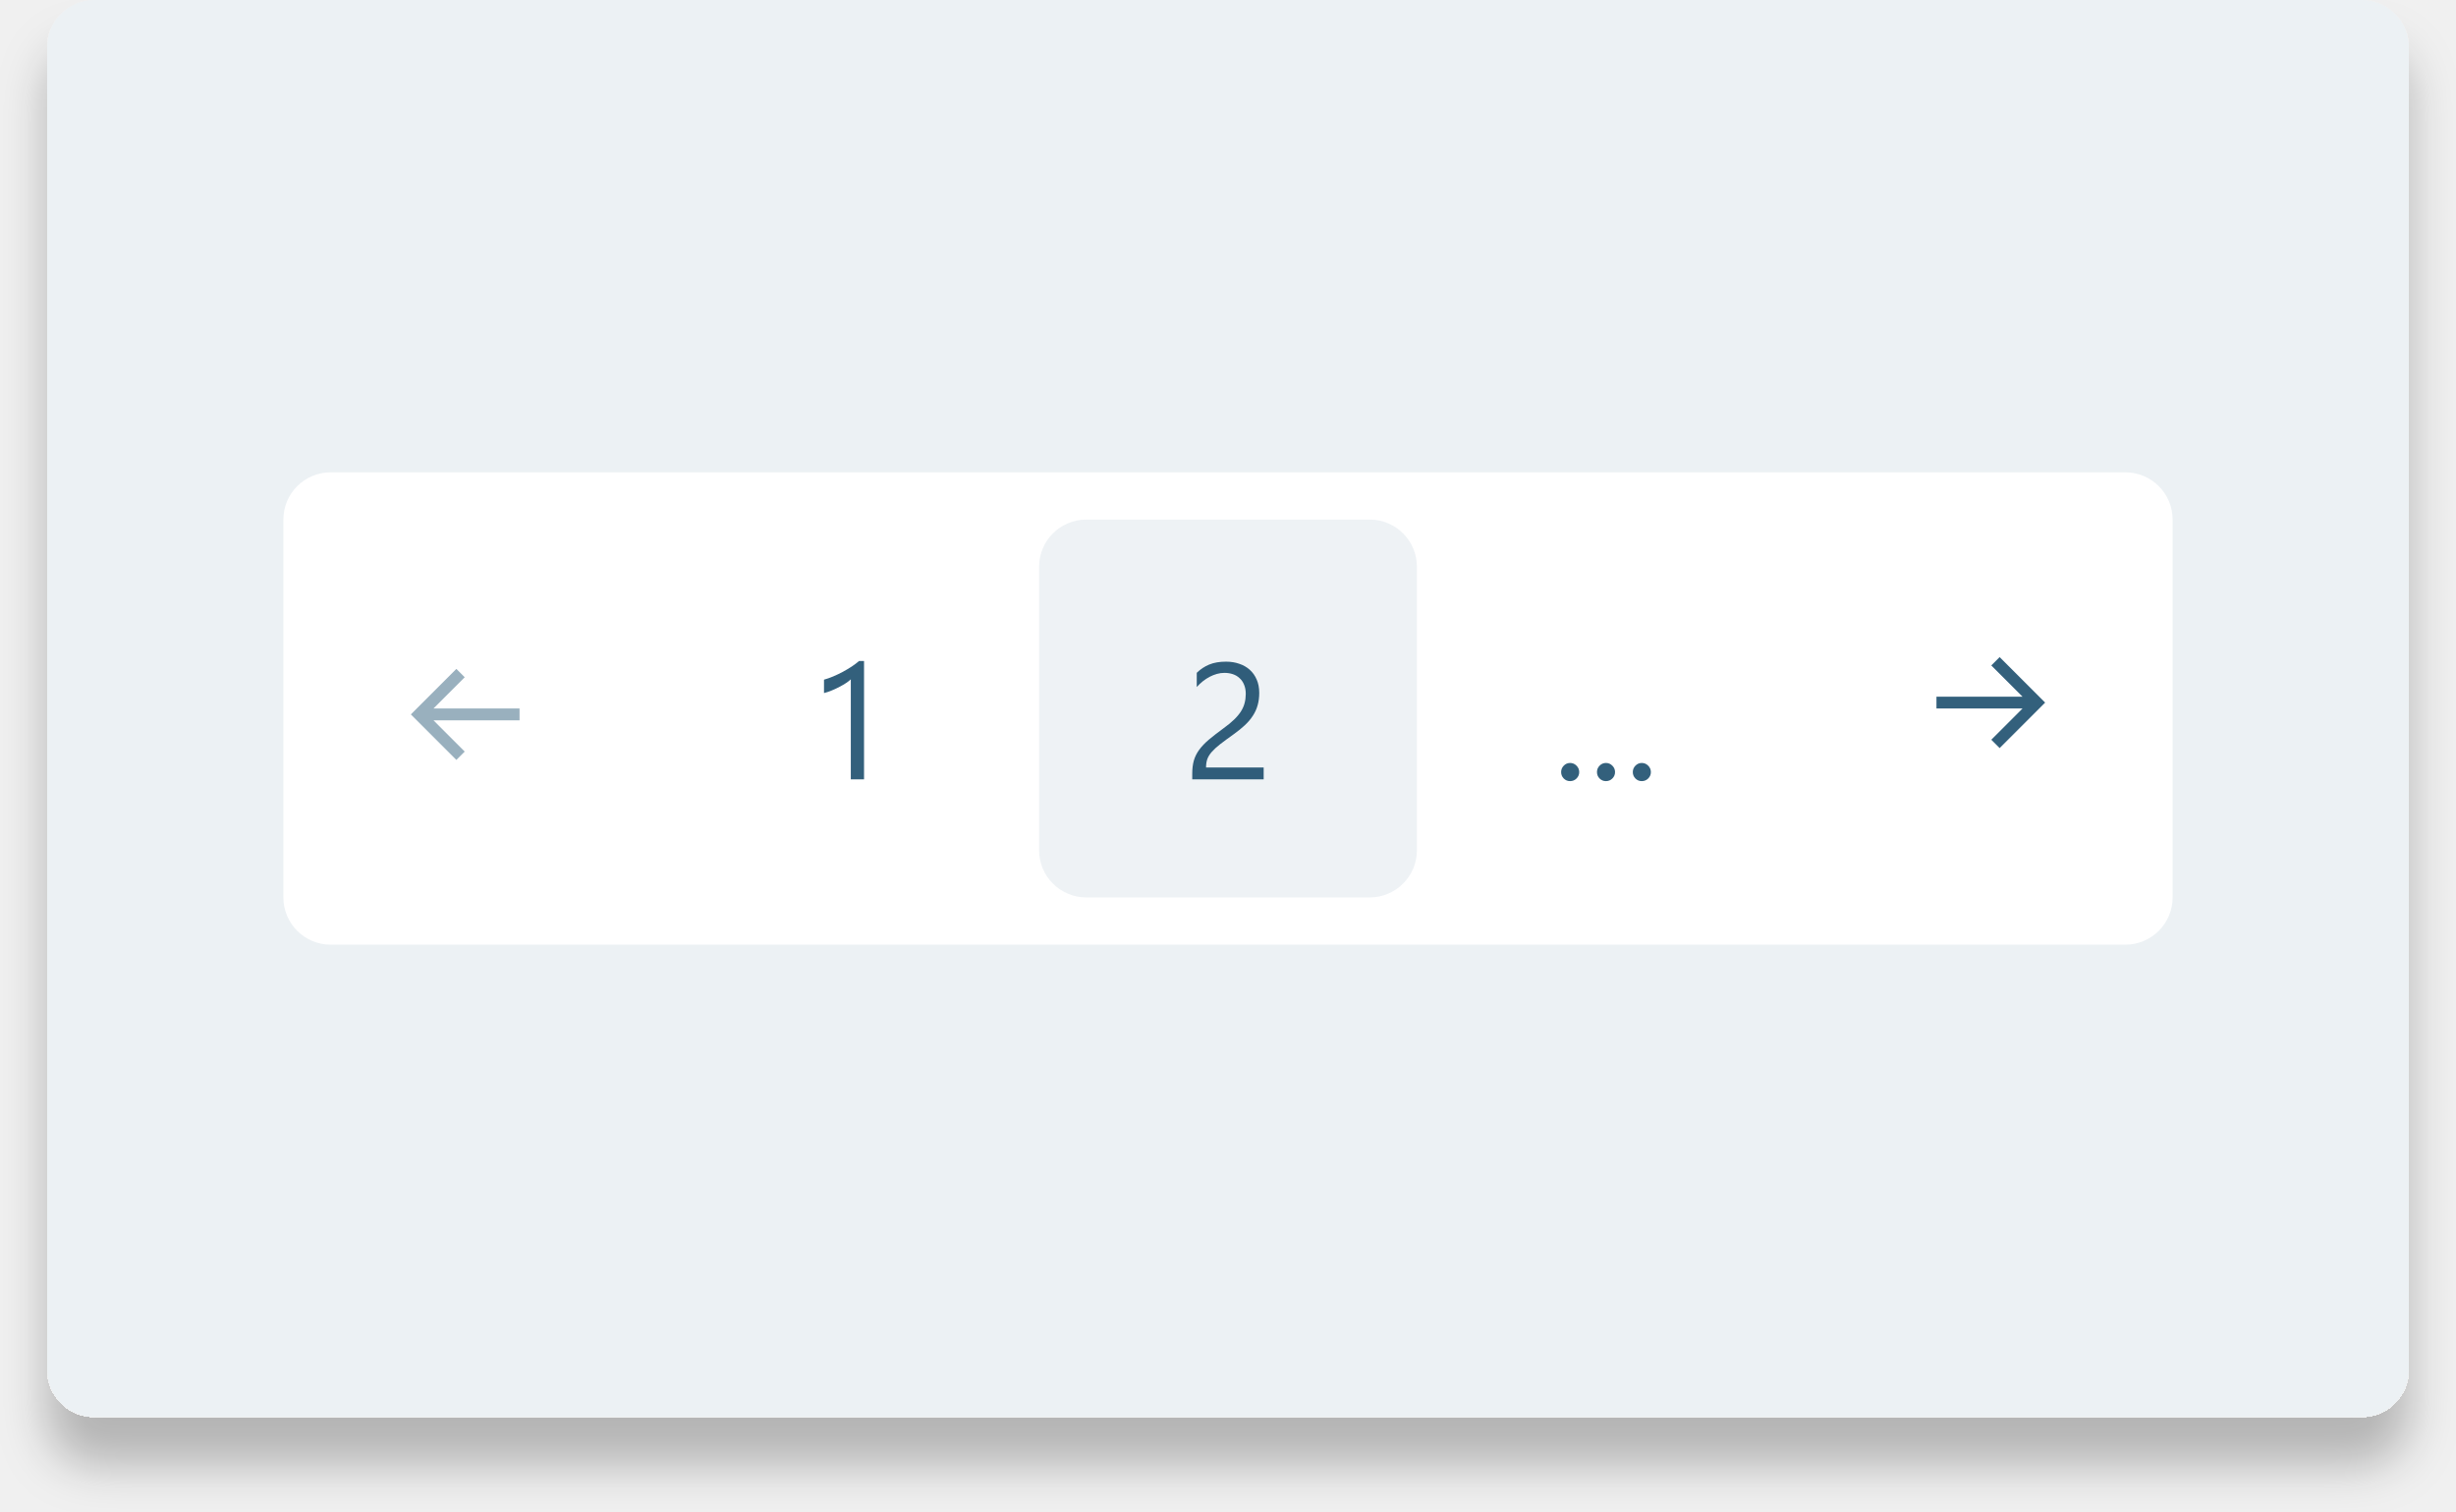
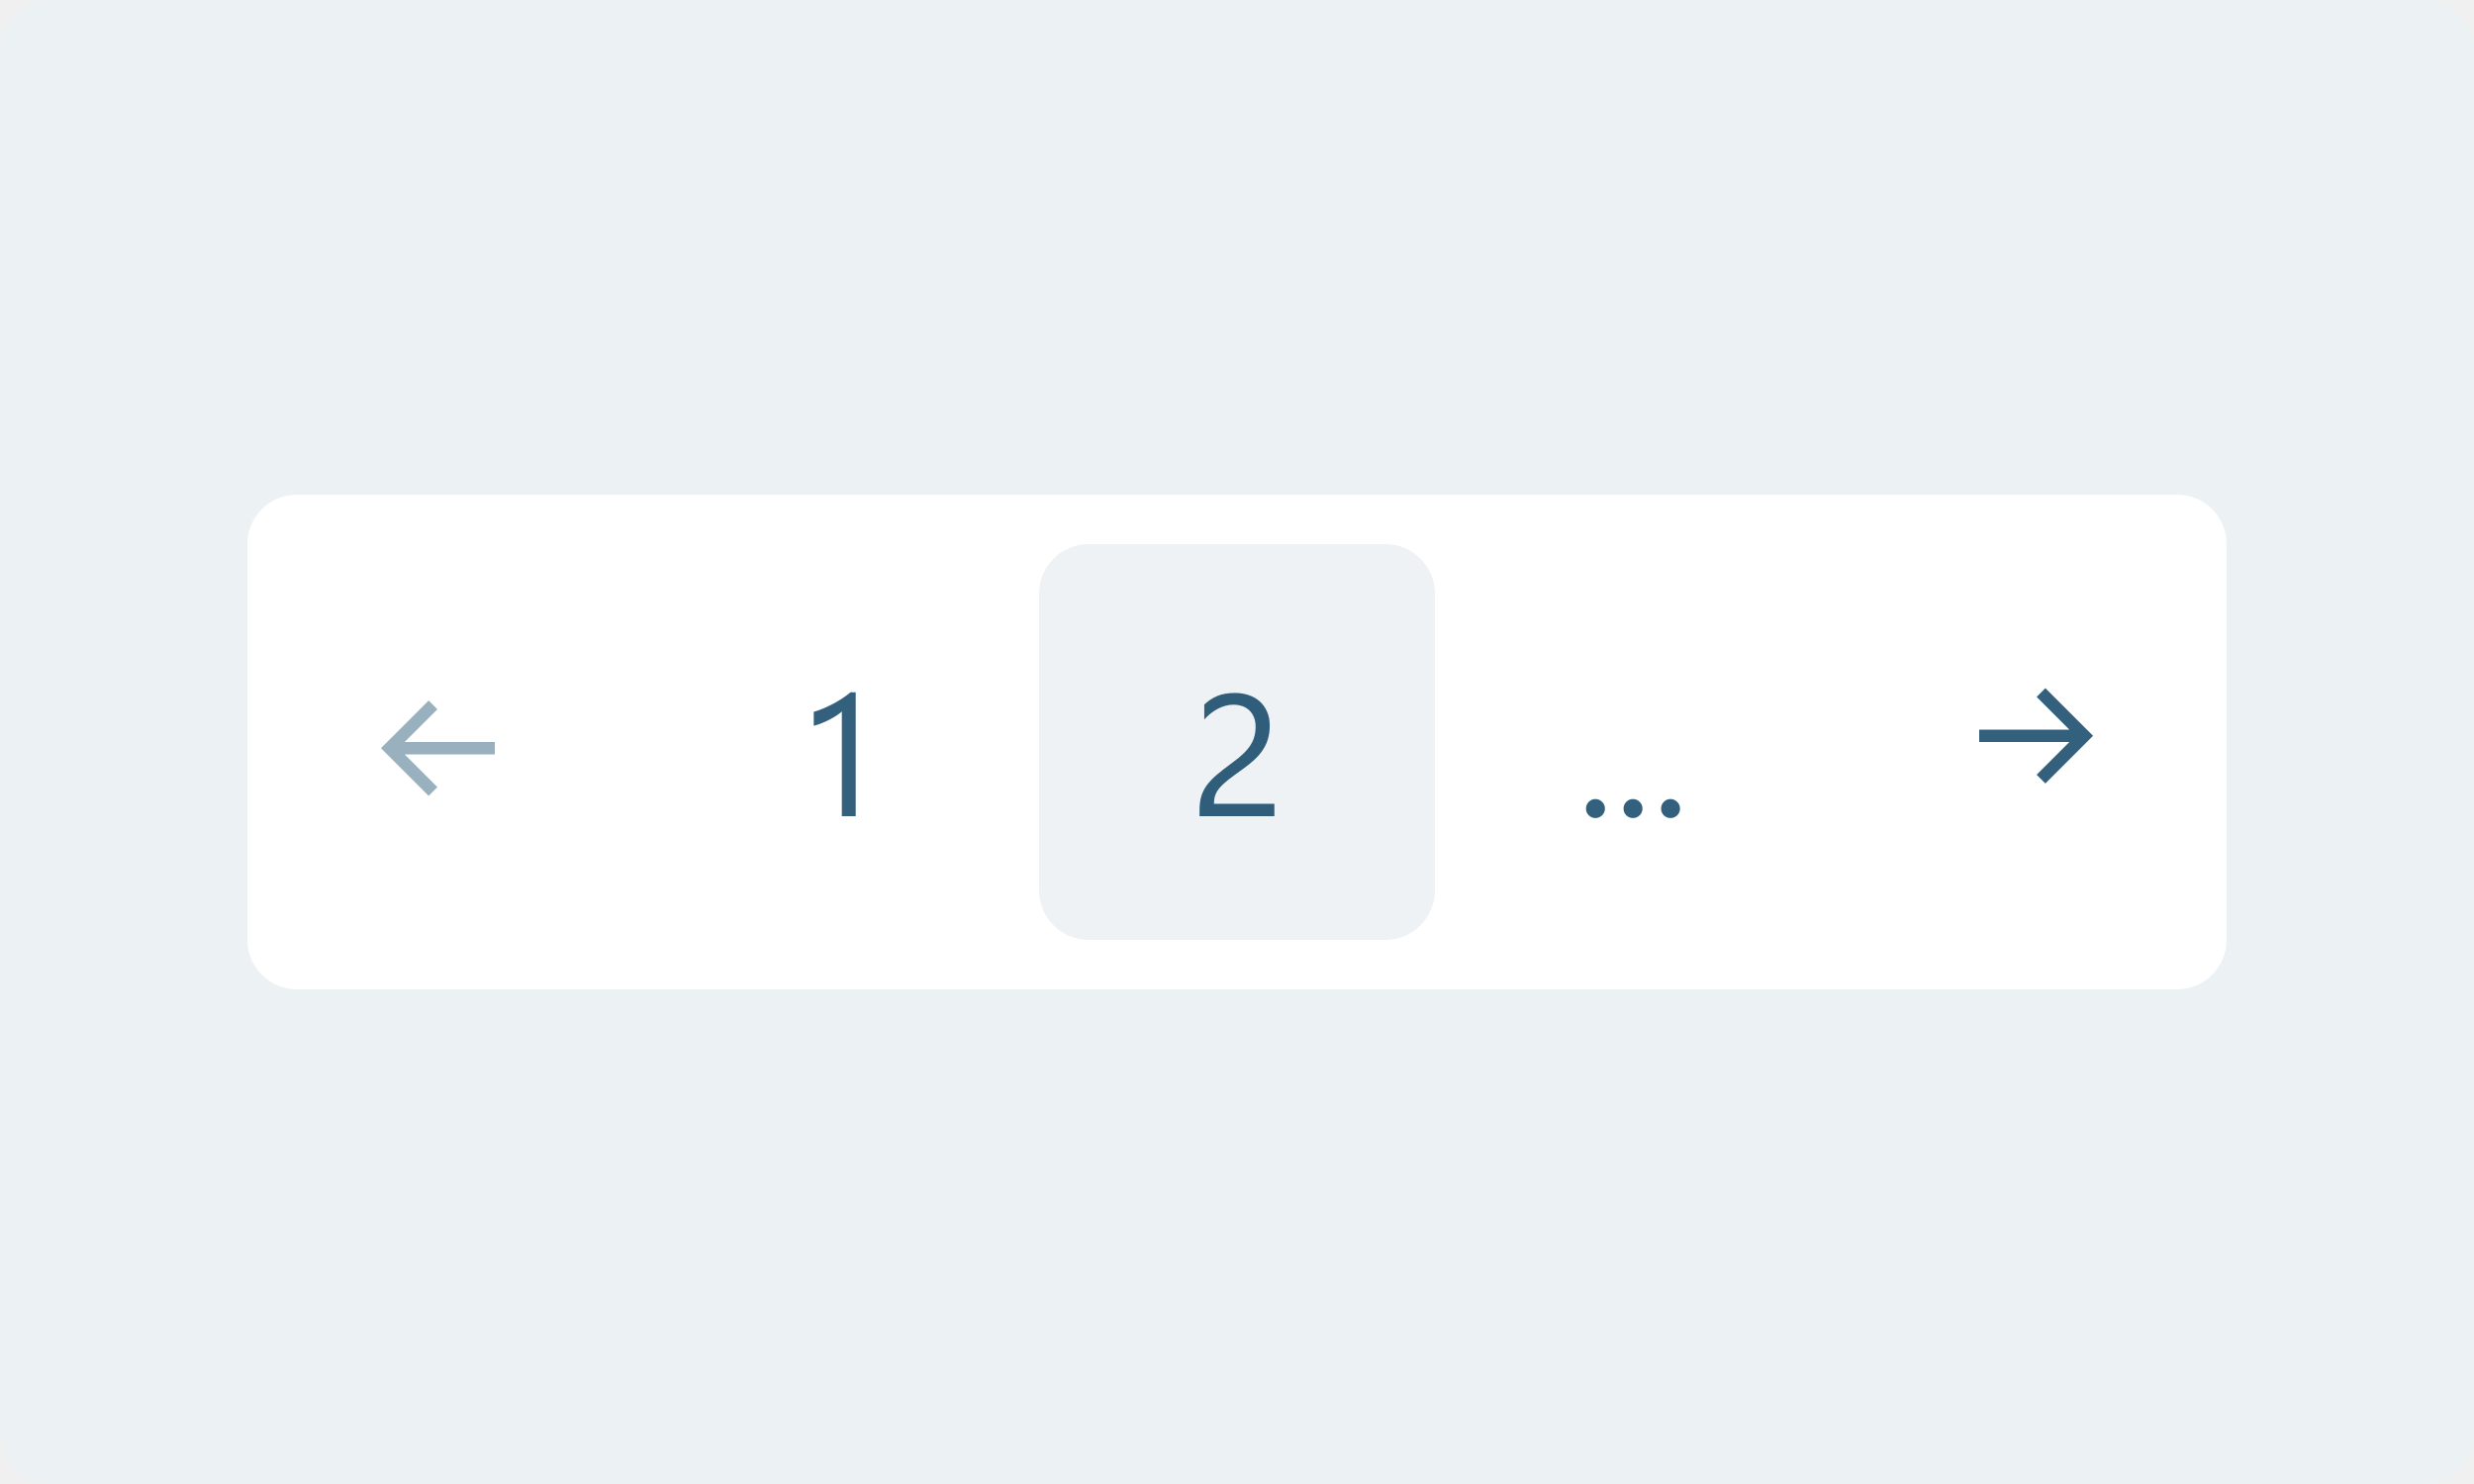
- <svg xmlns="http://www.w3.org/2000/svg" width="208" height="128" viewBox="0 0 208 128" fill="none">
-   <g filter="url(#filter0_d_1885_15915)">
-     <path d="M4 4C4 1.791 5.791 0 8 0H200C202.209 0 204 1.791 204 4V116C204 118.209 202.209 120 200 120H8C5.791 120 4 118.209 4 116V4Z" fill="#ECF1F4" />
-     <rect x="24" y="40" width="160" height="40" rx="4" fill="white" />
-     <g opacity="0.5">
-       <path d="M36.711 60L39.357 57.354L38.65 56.647L34.796 60.5L38.65 64.354L39.357 63.647L36.711 61H44V60H36.711Z" fill="#00395C" fill-opacity="0.8" />
-     </g>
-     <path d="M73.176 66H72.055V57.53C71.968 57.617 71.841 57.717 71.672 57.831C71.508 57.94 71.321 58.05 71.111 58.159C70.906 58.269 70.688 58.371 70.455 58.467C70.227 58.562 70.004 58.638 69.785 58.692V57.558C70.031 57.489 70.291 57.398 70.564 57.284C70.842 57.166 71.114 57.036 71.378 56.895C71.647 56.749 71.9 56.598 72.137 56.443C72.374 56.284 72.579 56.129 72.752 55.978H73.176V66Z" fill="#00395C" fill-opacity="0.8" />
-     <rect x="88" y="44" width="32" height="32" rx="4" fill="#004269" fill-opacity="0.07" />
-     <path d="M105.504 58.768C105.504 58.467 105.456 58.205 105.36 57.981C105.269 57.758 105.142 57.574 104.978 57.428C104.818 57.277 104.629 57.166 104.41 57.093C104.191 57.02 103.954 56.983 103.699 56.983C103.48 56.983 103.266 57.013 103.057 57.072C102.847 57.132 102.642 57.214 102.441 57.318C102.245 57.423 102.054 57.548 101.867 57.694C101.685 57.84 101.514 58.002 101.354 58.18V56.977C101.669 56.671 102.02 56.439 102.407 56.279C102.799 56.115 103.275 56.033 103.836 56.033C104.237 56.033 104.608 56.092 104.95 56.211C105.292 56.325 105.588 56.493 105.839 56.717C106.09 56.94 106.285 57.216 106.427 57.544C106.573 57.872 106.646 58.248 106.646 58.672C106.646 59.059 106.6 59.41 106.509 59.725C106.422 60.039 106.288 60.335 106.105 60.613C105.928 60.891 105.702 61.158 105.429 61.413C105.155 61.668 104.834 61.928 104.465 62.192C104.005 62.52 103.624 62.801 103.323 63.033C103.027 63.266 102.79 63.484 102.612 63.69C102.439 63.89 102.316 64.093 102.243 64.298C102.175 64.498 102.141 64.731 102.141 64.995H107.021V66H100.972V65.515C100.972 65.095 101.017 64.726 101.108 64.407C101.2 64.088 101.35 63.785 101.56 63.498C101.769 63.211 102.043 62.924 102.38 62.637C102.722 62.35 103.139 62.026 103.631 61.666C103.986 61.411 104.283 61.167 104.52 60.935C104.761 60.702 104.955 60.47 105.101 60.237C105.246 60.005 105.349 59.77 105.408 59.533C105.472 59.292 105.504 59.036 105.504 58.768Z" fill="#00395C" fill-opacity="0.8" />
-     <path d="M132.972 66.15C132.762 66.15 132.582 66.075 132.432 65.925C132.286 65.774 132.213 65.594 132.213 65.385C132.213 65.175 132.286 64.995 132.432 64.845C132.582 64.69 132.762 64.612 132.972 64.612C133.186 64.612 133.368 64.69 133.519 64.845C133.669 64.995 133.744 65.175 133.744 65.385C133.744 65.594 133.669 65.774 133.519 65.925C133.368 66.075 133.186 66.15 132.972 66.15ZM136.007 66.15C135.797 66.15 135.617 66.075 135.467 65.925C135.321 65.774 135.248 65.594 135.248 65.385C135.248 65.175 135.321 64.995 135.467 64.845C135.617 64.69 135.797 64.612 136.007 64.612C136.221 64.612 136.403 64.69 136.554 64.845C136.704 64.995 136.779 65.175 136.779 65.385C136.779 65.594 136.704 65.774 136.554 65.925C136.403 66.075 136.221 66.15 136.007 66.15ZM139.042 66.15C138.832 66.15 138.652 66.075 138.502 65.925C138.356 65.774 138.283 65.594 138.283 65.385C138.283 65.175 138.356 64.995 138.502 64.845C138.652 64.69 138.832 64.612 139.042 64.612C139.256 64.612 139.438 64.69 139.589 64.845C139.739 64.995 139.814 65.175 139.814 65.385C139.814 65.594 139.739 65.774 139.589 65.925C139.438 66.075 139.256 66.15 139.042 66.15Z" fill="#00395C" fill-opacity="0.8" />
-     <path d="M171.289 60L168.643 62.646L169.35 63.353L173.204 59.5L169.35 55.646L168.643 56.353L171.289 59L164 59L164 60L171.289 60Z" fill="#00395C" fill-opacity="0.8" />
+ <svg xmlns="http://www.w3.org/2000/svg" width="200" height="120" viewBox="0 0 200 120" fill="none">
+   <path d="M0 4C0 1.791 1.791 0 4 0H196C198.209 0 200 1.791 200 4V116C200 118.209 198.209 120 196 120H4C1.791 120 0 118.209 0 116V4Z" fill="#ECF1F4" />
+   <rect x="20" y="40" width="160" height="40" rx="4" fill="white" />
+   <g opacity="0.5">
+     <path d="M32.711 60L35.357 57.354L34.65 56.647L30.796 60.5L34.65 64.354L35.357 63.647L32.711 61H40V60H32.711Z" fill="#00395C" fill-opacity="0.8" />
  </g>
-   <defs>
-     <filter id="filter0_d_1885_15915" x="0" y="0" width="208" height="128" filterUnits="userSpaceOnUse" color-interpolation-filters="sRGB">
-       <feFlood flood-opacity="0" result="BackgroundImageFix" />
-       <feColorMatrix in="SourceAlpha" type="matrix" values="0 0 0 0 0 0 0 0 0 0 0 0 0 0 0 0 0 0 127 0" result="hardAlpha" />
-       <feOffset dy="4" />
-       <feGaussianBlur stdDeviation="2" />
-       <feComposite in2="hardAlpha" operator="out" />
-       <feColorMatrix type="matrix" values="0 0 0 0 0 0 0 0 0 0 0 0 0 0 0 0 0 0 0.25 0" />
-       <feBlend mode="normal" in2="BackgroundImageFix" result="effect1_dropShadow_1885_15915" />
-       <feBlend mode="normal" in="SourceGraphic" in2="effect1_dropShadow_1885_15915" result="shape" />
-     </filter>
-   </defs>
+   <path d="M69.176 66H68.055V57.53C67.968 57.617 67.841 57.717 67.672 57.831C67.508 57.94 67.321 58.05 67.111 58.159C66.906 58.269 66.688 58.371 66.455 58.467C66.227 58.562 66.004 58.638 65.785 58.692V57.558C66.031 57.489 66.291 57.398 66.564 57.284C66.842 57.166 67.114 57.036 67.378 56.895C67.647 56.749 67.9 56.598 68.137 56.443C68.374 56.284 68.579 56.129 68.752 55.978H69.176V66Z" fill="#00395C" fill-opacity="0.8" />
+   <rect x="84" y="44" width="32" height="32" rx="4" fill="#004269" fill-opacity="0.07" />
+   <path d="M101.504 58.768C101.504 58.467 101.456 58.205 101.36 57.981C101.269 57.758 101.142 57.574 100.978 57.428C100.818 57.277 100.629 57.166 100.41 57.093C100.191 57.02 99.954 56.983 99.699 56.983C99.481 56.983 99.266 57.013 99.057 57.072C98.847 57.132 98.642 57.214 98.441 57.318C98.245 57.423 98.054 57.548 97.867 57.694C97.685 57.84 97.514 58.002 97.355 58.18V56.977C97.669 56.671 98.02 56.439 98.407 56.279C98.799 56.115 99.275 56.033 99.836 56.033C100.237 56.033 100.608 56.092 100.95 56.211C101.292 56.325 101.588 56.493 101.839 56.717C102.09 56.94 102.285 57.216 102.427 57.544C102.573 57.872 102.646 58.248 102.646 58.672C102.646 59.059 102.6 59.41 102.509 59.725C102.422 60.039 102.288 60.335 102.105 60.613C101.928 60.891 101.702 61.158 101.429 61.413C101.155 61.668 100.834 61.928 100.465 62.192C100.005 62.52 99.624 62.801 99.323 63.033C99.027 63.266 98.79 63.484 98.612 63.69C98.439 63.89 98.316 64.093 98.243 64.298C98.175 64.498 98.141 64.731 98.141 64.995H103.021V66H96.972V65.515C96.972 65.095 97.017 64.726 97.108 64.407C97.2 64.088 97.35 63.785 97.56 63.498C97.769 63.211 98.043 62.924 98.38 62.637C98.722 62.35 99.139 62.026 99.631 61.666C99.986 61.411 100.283 61.167 100.52 60.935C100.761 60.702 100.955 60.47 101.101 60.237C101.246 60.005 101.349 59.77 101.408 59.533C101.472 59.292 101.504 59.036 101.504 58.768Z" fill="#00395C" fill-opacity="0.8" />
+   <path d="M128.972 66.15C128.762 66.15 128.582 66.075 128.432 65.925C128.286 65.774 128.213 65.594 128.213 65.385C128.213 65.175 128.286 64.995 128.432 64.845C128.582 64.69 128.762 64.612 128.972 64.612C129.186 64.612 129.368 64.69 129.519 64.845C129.669 64.995 129.744 65.175 129.744 65.385C129.744 65.594 129.669 65.774 129.519 65.925C129.368 66.075 129.186 66.15 128.972 66.15ZM132.007 66.15C131.797 66.15 131.617 66.075 131.467 65.925C131.321 65.774 131.248 65.594 131.248 65.385C131.248 65.175 131.321 64.995 131.467 64.845C131.617 64.69 131.797 64.612 132.007 64.612C132.221 64.612 132.403 64.69 132.554 64.845C132.704 64.995 132.779 65.175 132.779 65.385C132.779 65.594 132.704 65.774 132.554 65.925C132.403 66.075 132.221 66.15 132.007 66.15ZM135.042 66.15C134.832 66.15 134.652 66.075 134.502 65.925C134.356 65.774 134.283 65.594 134.283 65.385C134.283 65.175 134.356 64.995 134.502 64.845C134.652 64.69 134.832 64.612 135.042 64.612C135.256 64.612 135.438 64.69 135.589 64.845C135.739 64.995 135.814 65.175 135.814 65.385C135.814 65.594 135.739 65.774 135.589 65.925C135.438 66.075 135.256 66.15 135.042 66.15Z" fill="#00395C" fill-opacity="0.8" />
+   <path d="M167.289 60L164.643 62.646L165.35 63.353L169.204 59.5L165.35 55.646L164.643 56.353L167.289 59L160 59L160 60L167.289 60Z" fill="#00395C" fill-opacity="0.8" />
</svg>
